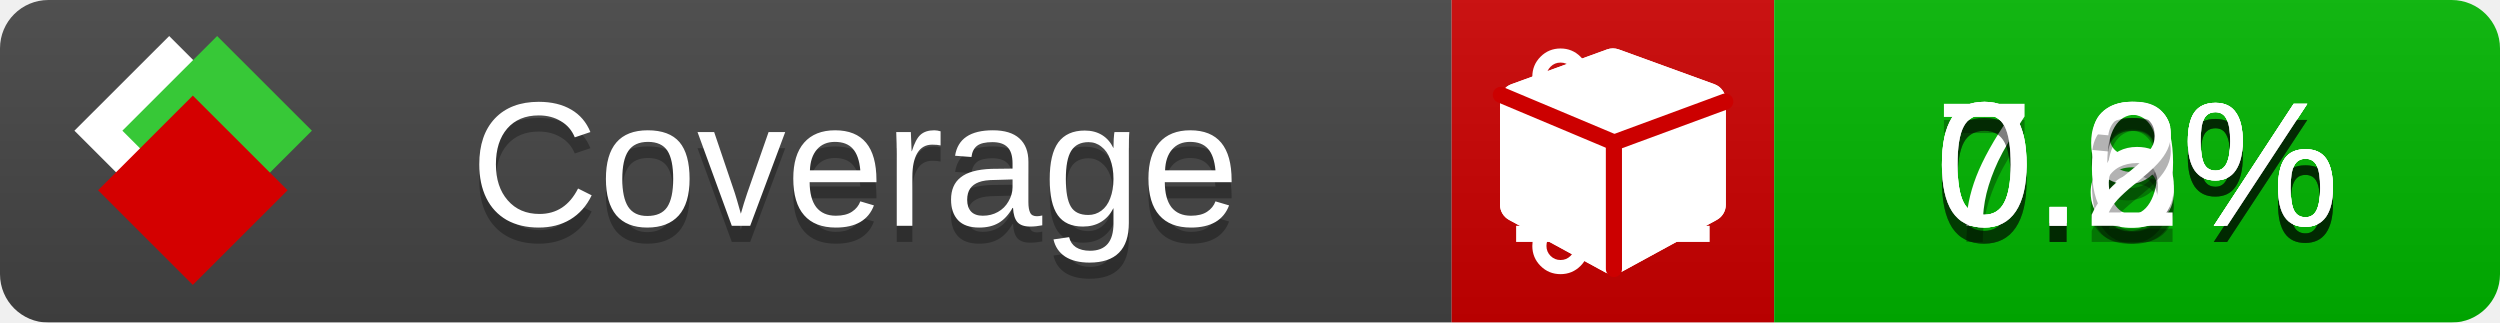
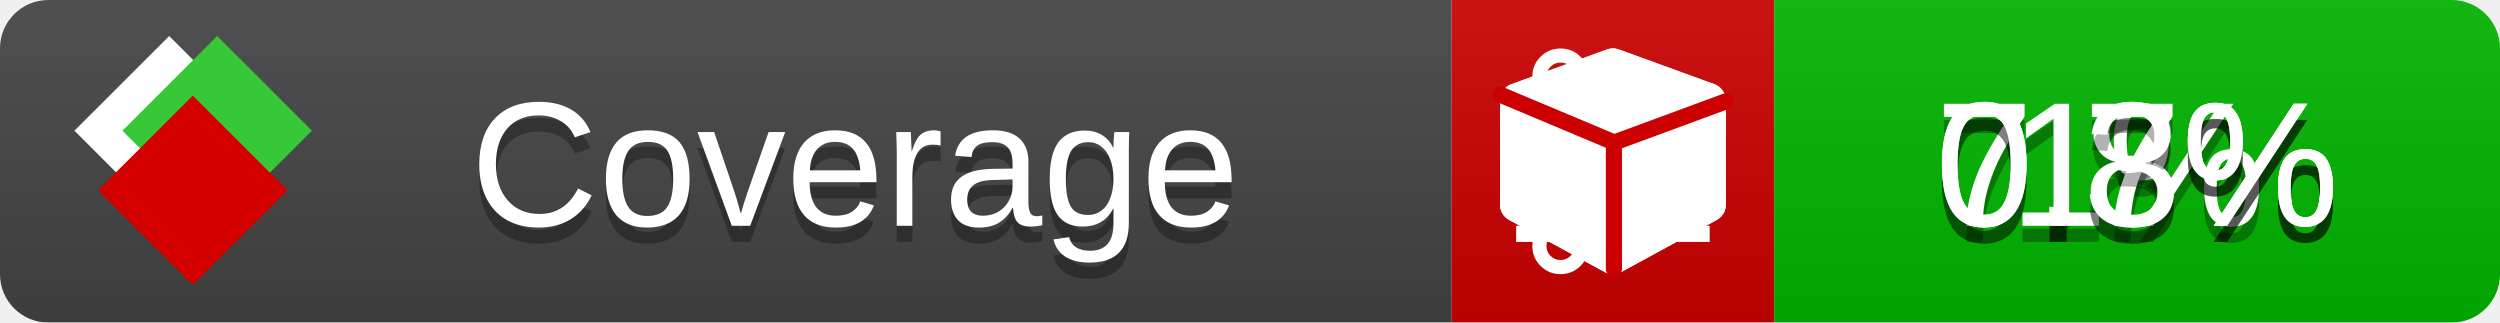
<svg xmlns="http://www.w3.org/2000/svg" xmlns:xlink="http://www.w3.org/1999/xlink" width="155" height="20">
  <style type="text/css">
          
            @keyframes fade1 {
                0% { visibility: visible; opacity: 1; }
               23% { visibility: visible; opacity: 1; }
               25% { visibility: hidden; opacity: 0; }
               48% { visibility: hidden; opacity: 0; }
               50% { visibility: hidden; opacity: 0; }
               73% { visibility: hidden; opacity: 0; }
               75% { visibility: hidden; opacity: 0; }
               98% { visibility: hidden; opacity: 0; }
              100% { visibility: visible; opacity: 1; }
            }
            @keyframes fade2 {
                0% { visibility: hidden; opacity: 0; }
               23% { visibility: hidden; opacity: 0; }
               25% { visibility: visible; opacity: 1; }
               48% { visibility: visible; opacity: 1; }
               50% { visibility: hidden; opacity: 0; }
               73% { visibility: hidden; opacity: 0; }
               75% { visibility: hidden; opacity: 0; }
               98% { visibility: hidden; opacity: 0; }
              100% { visibility: hidden; opacity: 0; }
            }
            @keyframes fade3 {
                0% { visibility: hidden; opacity: 0; }
               23% { visibility: hidden; opacity: 0; }
               25% { visibility: hidden; opacity: 0; }
               48% { visibility: hidden; opacity: 0; }
               50% { visibility: visible; opacity: 1; }
               73% { visibility: visible; opacity: 1; }
               75% { visibility: hidden; opacity: 0; }
               98% { visibility: hidden; opacity: 0; }
              100% { visibility: hidden; opacity: 0; }
            }
            @keyframes fade4 {
                0% { visibility: hidden; opacity: 0; }
               23% { visibility: hidden; opacity: 0; }
               25% { visibility: hidden; opacity: 0; }
               48% { visibility: hidden; opacity: 0; }
               50% { visibility: hidden; opacity: 0; }
               73% { visibility: hidden; opacity: 0; }
               75% { visibility: visible; opacity: 1; }
               98% { visibility: visible; opacity: 1; }
              100% { visibility: hidden; opacity: 0; }
            }
            .linecoverage {
                animation-duration: 15s;
                animation-name: fade1;
                animation-iteration-count: infinite;
            }
            .branchcoverage {
                animation-duration: 15s;
                animation-name: fade2;
                animation-iteration-count: infinite;
            }
            .methodcoverage {
                animation-duration: 15s;
                animation-name: fade3;
                animation-iteration-count: infinite;
            }
            .fullmethodcoverage {
                animation-duration: 15s;
                animation-name: fade4;
                animation-iteration-count: infinite;
            }
          
    </style>
  <defs>
    <linearGradient id="gradient" x2="0" y2="100%">
      <stop offset="0" stop-color="#bbb" stop-opacity=".1" />
      <stop offset="1" stop-opacity=".1" />
    </linearGradient>
    <linearGradient id="c">
      <stop offset="0" stop-color="#d40000" />
      <stop offset="1" stop-color="#ff2a2a" />
    </linearGradient>
    <linearGradient id="a">
      <stop offset="0" stop-color="#e0e0de" />
      <stop offset="1" stop-color="#fff" />
    </linearGradient>
    <linearGradient id="b">
      <stop offset="0" stop-color="#37c837" />
      <stop offset="1" stop-color="#217821" />
    </linearGradient>
    <linearGradient xlink:href="#a" id="e" x1="106.44" x2="69.96" y1="-11.96" y2="-46.84" gradientTransform="matrix(-.8426 -.00045 -.00045 -.8426 -94.27 -75.82)" gradientUnits="userSpaceOnUse" />
    <linearGradient xlink:href="#b" id="f" x1="56.19" x2="77.97" y1="-23.45" y2="10.62" gradientTransform="matrix(.8426 .00045 .00045 .8426 94.27 75.82)" gradientUnits="userSpaceOnUse" />
    <linearGradient xlink:href="#c" id="g" x1="79.98" x2="132.9" y1="10.79" y2="10.79" gradientTransform="matrix(.8426 .00045 .00045 .8426 94.27 75.82)" gradientUnits="userSpaceOnUse" />
    <mask id="mask">
      <rect width="155" height="20" rx="3" fill="#fff" />
    </mask>
    <g id="icon" transform="matrix(.04486 0 0 .04481 -.48 -.63)">
      <rect width="52.92" height="52.92" x="-109.72" y="-27.13" fill="url(#e)" transform="rotate(-135)" />
      <rect width="52.92" height="52.92" x="70.19" y="-39.18" fill="url(#f)" transform="rotate(45)" />
      <rect width="52.92" height="52.92" x="80.05" y="-15.74" fill="url(#g)" transform="rotate(45)" />
    </g>
  </defs>
  <g mask="url(#mask)">
    <rect x="0" y="0" width="90" height="20" fill="#444" />
    <rect x="90" y="0" width="20" height="20" fill="#c00" />
    <rect x="110" y="0" width="45" height="20" fill="#00B600" />
    <rect x="0" y="0" width="155" height="20" fill="url(#gradient)" />
  </g>
  <g>
    <path class="linecoverage" stroke="#fff" d="M94 6.5 h12 M94 10.5 h12 M94 14.5 h12" />
    <path class="branchcoverage" fill="#fff" d="m 97.628,15.247 q 0,-0.364 -0.255,-0.619 -0.255,-0.255 -0.619,-0.255 -0.364,0 -0.619,0.255 -0.255,0.255 -0.255,0.619 0,0.364 0.255,0.619 0.255,0.255 0.619,0.255 0.364,0 0.619,-0.255 0.255,-0.255 0.255,-0.619 z m 0,-10.493 q 0,-0.364 -0.255,-0.619 -0.255,-0.255 -0.619,-0.255 -0.364,0 -0.619,0.255 -0.255,0.255 -0.255,0.619 0,0.364 0.255,0.619 0.255,0.255 0.619,0.255 0.364,0 0.619,-0.255 0.255,-0.255 0.255,-0.619 z m 5.83,1.166 q 0,-0.364 -0.255,-0.619 -0.255,-0.255 -0.619,-0.255 -0.364,0 -0.619,0.255 -0.255,0.255 -0.255,0.619 0,0.364 0.255,0.619 0.255,0.255 0.619,0.255 0.364,0 0.619,-0.255 0.255,-0.255 0.255,-0.619 z m 0.874,0 q 0,0.474 -0.237,0.879 -0.237,0.405 -0.638,0.633 -0.018,2.614 -2.059,3.771 -0.619,0.346 -1.849,0.738 -1.166,0.364 -1.544,0.647 -0.378,0.282 -0.378,0.911 l 0,0.237 q 0.401,0.228 0.638,0.633 0.237,0.405 0.237,0.879 0,0.729 -0.51,1.239 -0.51,0.51 -1.239,0.51 -0.729,0 -1.239,-0.51 -0.51,-0.51 -0.51,-1.239 0,-0.474 0.237,-0.879 0.237,-0.405 0.638,-0.633 l 0,-7.469 q -0.401,-0.228 -0.638,-0.633 -0.237,-0.405 -0.237,-0.879 0,-0.729 0.51,-1.239 0.51,-0.51 1.239,-0.51 0.729,0 1.239,0.51 0.51,0.51 0.51,1.239 0,0.474 -0.237,0.879 -0.237,0.405 -0.638,0.633 l 0,4.527 q 0.492,-0.237 1.403,-0.519 0.501,-0.155 0.797,-0.269 0.296,-0.114 0.642,-0.282 0.346,-0.169 0.537,-0.36 0.191,-0.191 0.369,-0.465 0.178,-0.273 0.255,-0.633 0.077,-0.36 0.077,-0.833 -0.401,-0.228 -0.638,-0.633 -0.237,-0.405 -0.237,-0.879 0,-0.729 0.51,-1.239 0.51,-0.51 1.239,-0.51 0.729,0 1.239,0.51 0.51,0.51 0.51,1.239 z" />
    <path class="methodcoverage" fill="#fff" d="m 100.538,15.629 5.385,-2.936 v -5.351 l -5.385,1.96 z M 100,8.351 105.873,6.214 100,4.077 94.127,6.214 Z m 7,-2.12 v 6.462 q 0,0.294 -0.151,0.547 -0.151,0.252 -0.412,0.395 l -5.923,3.231 q -0.236,0.135 -0.513,0.135 -0.278,0 -0.513,-0.135 l -5.923,-3.231 Q 93.303,13.492 93.151,13.239 93,12.987 93,12.692 v -6.462 q 0,-0.337 0.194,-0.614 0.194,-0.278 0.513,-0.395 l 5.923,-2.154 q 0.185,-0.067 0.37,-0.067 0.185,0 0.37,0.067 l 5.923,2.154 q 0.32,0.118 0.513,0.395 Q 107,5.894 107,6.231 Z" />
    <path class="fullmethodcoverage" fill="#fff" d="m 107,6.231 v 6.462 c 0,0.196 -0.051,0.379 -0.151,0.547 -0.101,0.168 -0.238,0.3 -0.412,0.395 l -5.923,3.231 c -0.157,0.09 -0.328,0.135 -0.513,0.135 -0.185,0 -0.356,-0.045 -0.513,-0.135 l -5.923,-3.231 C 93.39,13.539 93.252,13.407 93.151,13.239 93.05,13.071 93,12.889 93,12.692 v -6.462 c 0,-0.224 0.065,-0.429 0.194,-0.614 0.129,-0.185 0.3,-0.317 0.513,-0.395 l 5.923,-2.154 c 0.123,-0.045 0.247,-0.067 0.37,-0.067 0.123,0 0.247,0.022 0.37,0.067 l 5.923,2.154 c 0.213,0.079 0.384,0.21 0.513,0.395 0.129,0.185 0.194,0.39 0.194,0.614 z" />
    <path class="fullmethodcoverage" style="fill:none;stroke:#cc0000;stroke-width:1;stroke-linecap:round;stroke-dasharray:none;stroke-opacity:1" d="m 100.064,16.677 -0.002,-7.833 6.906,-2.547" />
    <path class="fullmethodcoverage" style="fill:none;stroke:#cc0000;stroke-width:1;stroke-linecap:round;stroke-dasharray:none;stroke-opacity:1" d="M 99.914,8.765 93.052,5.882" />
  </g>
  <g fill="#fff" text-anchor="middle" font-family="Verdana,Arial,Geneva,sans-serif" font-size="11">
    <a xlink:href="https://github.com/danielpalme/ReportGenerator" target="_top">
      <use xlink:href="#icon" transform="translate(3,1) scale(3.5)" />
    </a>
    <text x="53" y="15" fill="#010101" fill-opacity=".3">Coverage</text>
    <text x="53" y="14" fill="#fff">Coverage</text>
-     <text class="linecoverage" x="132.5" y="15" fill="#010101" fill-opacity=".3">0.8%</text>
-     <text class="linecoverage" x="132.5" y="14">0.8%</text>
-     <text class="branchcoverage" x="132.5" y="15" fill="#010101" fill-opacity=".3">7.9%</text>
-     <text class="branchcoverage" x="132.5" y="14">7.9%</text>
-     <text class="methodcoverage" x="132.5" y="15" fill="#010101" fill-opacity=".3">0.6%</text>
-     <text class="methodcoverage" x="132.5" y="14">0.6%</text>
-     <text class="fullmethodcoverage" x="132.5" y="15" fill="#010101" fill-opacity=".3">0.2%</text>
-     <text class="fullmethodcoverage" x="132.5" y="14">0.2%</text>
+     <text class="linecoverage" x="132.5" y="15" fill="#010101" fill-opacity=".3">1%</text>
+     <text class="linecoverage" x="132.5" y="14">1%</text>
+     <text class="branchcoverage" x="132.5" y="15" fill="#010101" fill-opacity=".3">7.8%</text>
+     <text class="branchcoverage" x="132.5" y="14">7.8%</text>
+     <text class="methodcoverage" x="132.5" y="15" fill="#010101" fill-opacity=".3">0.7%</text>
+     <text class="methodcoverage" x="132.5" y="14">0.7%</text>
+     <text class="fullmethodcoverage" x="132.5" y="15" fill="#010101" fill-opacity=".3">0.3%</text>
+     <text class="fullmethodcoverage" x="132.5" y="14">0.3%</text>
  </g>
  <g>
    <rect class="linecoverage" x="90" y="0" width="65" height="20" fill-opacity="0" />
    <rect class="branchcoverage" x="90" y="0" width="65" height="20" fill-opacity="0" />
    <rect class="methodcoverage" x="90" y="0" width="65" height="20" fill-opacity="0" />
    <rect class="fullmethodcoverage" x="90" y="0" width="65" height="20" fill-opacity="0" />
  </g>
</svg>
